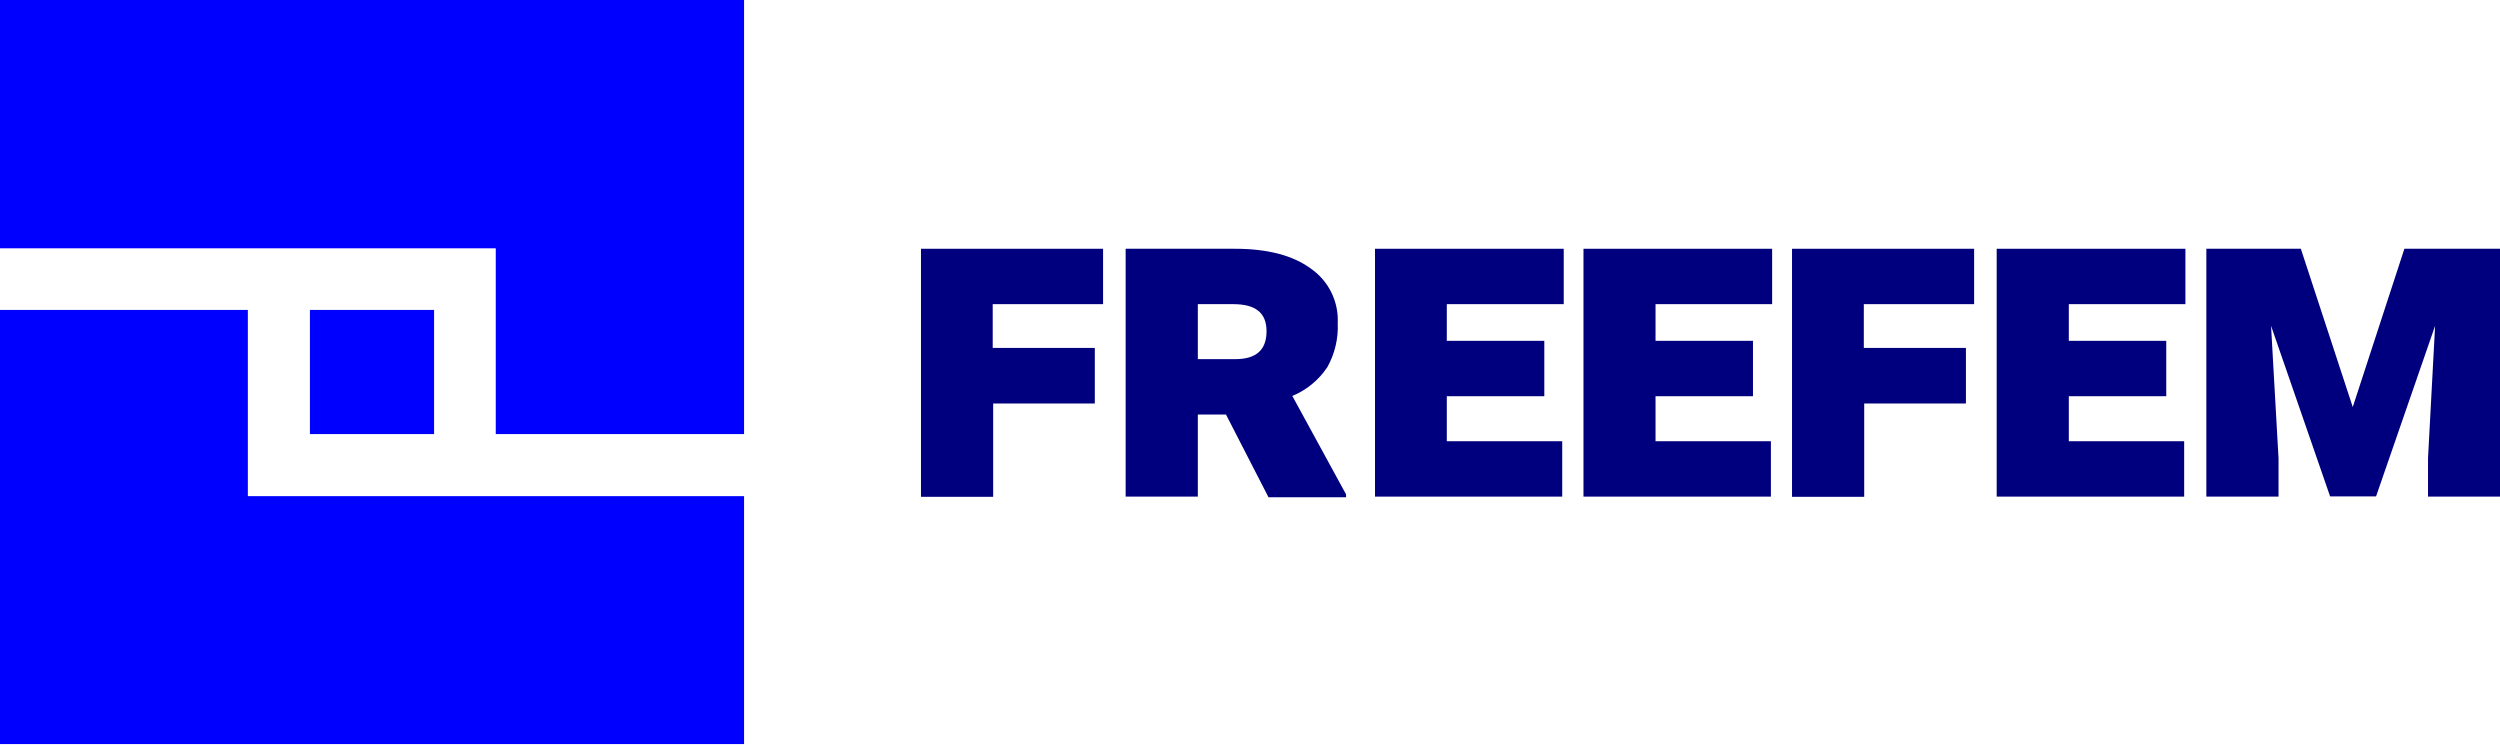
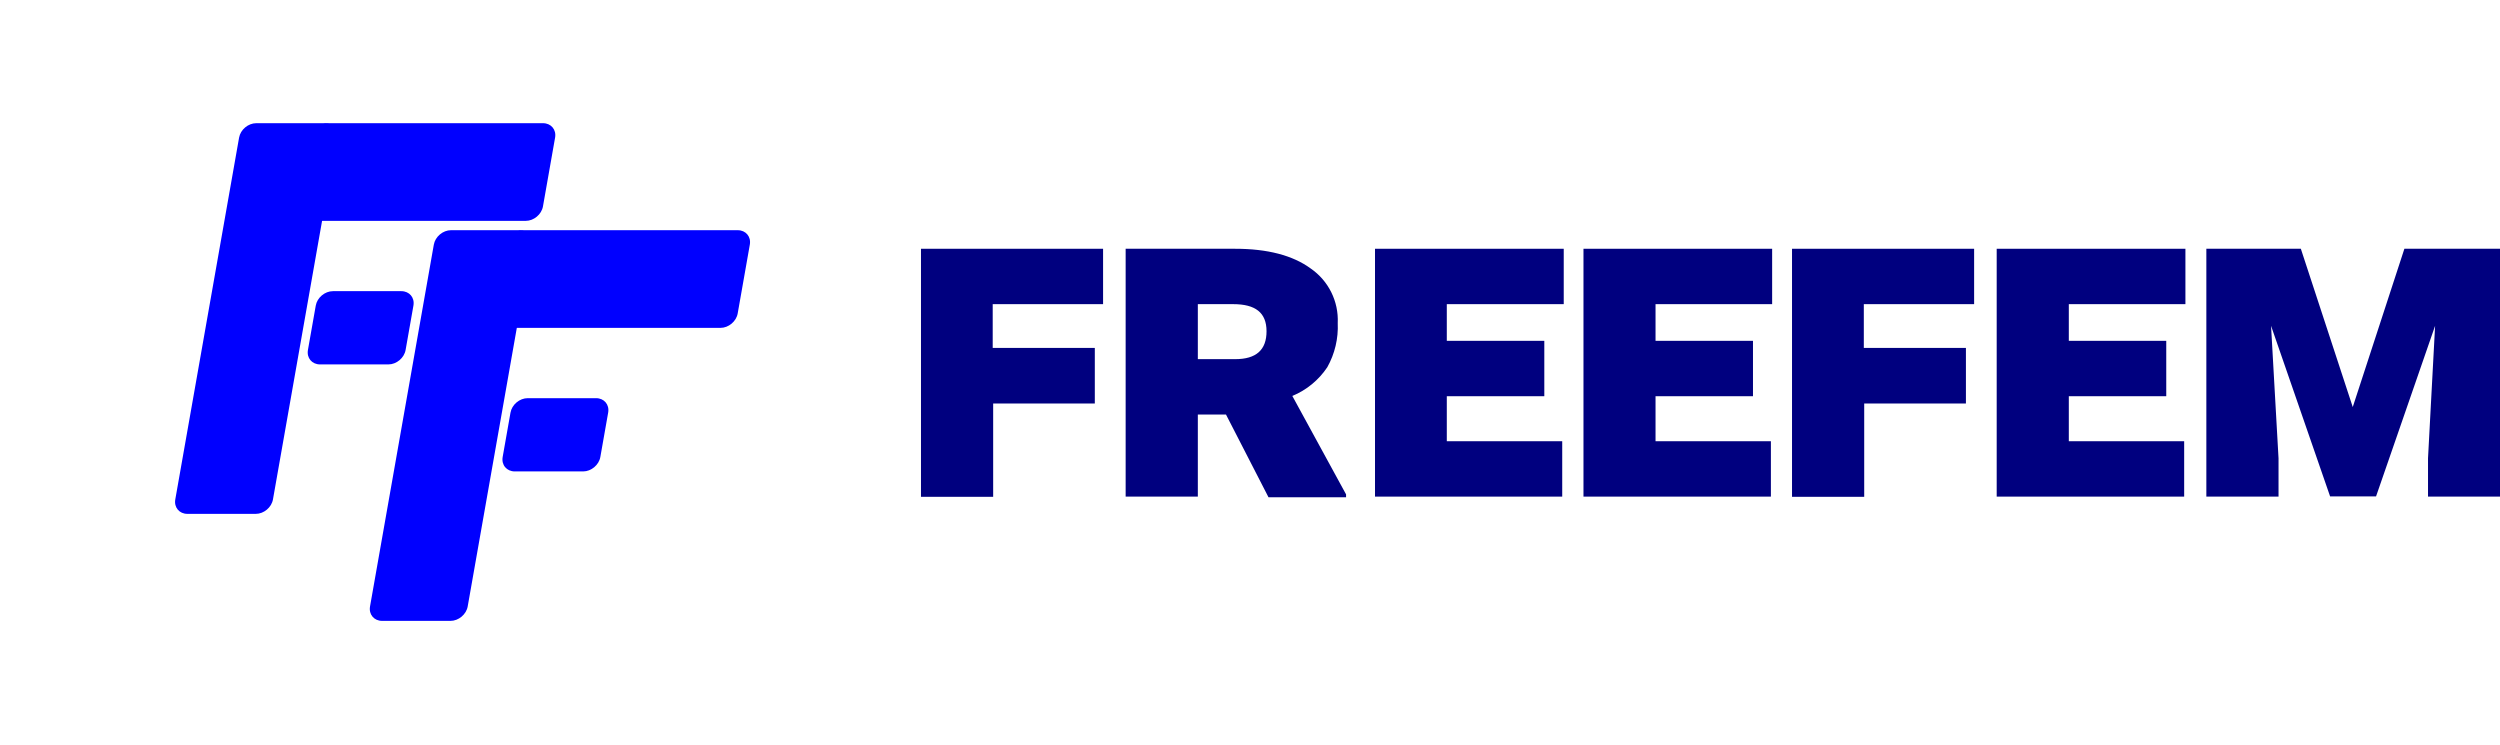
- <svg xmlns="http://www.w3.org/2000/svg" id="Calque_1" data-name="Calque 1" viewBox="0 0 380.98 113.39">
-   <defs>
-     <style>.cls-1{fill:blue;}.cls-2{fill:#00007f;}</style>
+ <svg xmlns="http://www.w3.org/2000/svg" id="Calque_1" data-name="Calque 1" viewBox="0 0 380.98 113.39" version="1.1">
+   <defs id="defs4">
+     <style id="style2">.cls-1{fill:blue;}.cls-2{fill:#00007f;}</style>
  </defs>
-   <polygon class="cls-1" points="37.77 75.61 37.77 47.23 0 47.23 0 75.61 0 80.31 0 113.39 113.39 113.39 113.39 75.61 37.77 75.61" />
-   <rect id="SVGID" class="cls-1" x="47.23" y="47.23" width="18.92" height="18.92" />
-   <polygon class="cls-1" points="0 0 0 37.84 75.55 37.84 75.55 66.15 113.39 66.15 113.39 37.84 113.39 33.08 113.39 0 0 0" />
-   <path class="cls-2" d="M397.36,291H381.81v14.22h-11V267.42h27.75v8.44H381.74v6.67H397.3V291Z" transform="translate(-230.46 -229.51)" />
-   <path class="cls-2" d="M417.29,292.68H413v12.51H402V267.42h16.7c4.89,0,8.76,1,11.49,3a9.55,9.55,0,0,1,4.13,8.32,12.59,12.59,0,0,1-1.59,6.73,11.85,11.85,0,0,1-5.33,4.38l8.19,15v.44H423.77ZM413,284.24h5.71c3.18,0,4.76-1.4,4.76-4.25s-1.71-4.13-5.08-4.13H413Z" transform="translate(-230.46 -229.51)" />
-   <path class="cls-2" d="M465.8,289.89H450.94v6.86h17.59v8.44H440V267.42h28.76v8.44H450.94v5.59H465.8Z" transform="translate(-230.46 -229.51)" />
-   <path class="cls-2" d="M497.6,289.89H482.75v6.86h17.58v8.44H471.77V267.42h28.75v8.44H482.75v5.59H497.6Z" transform="translate(-230.46 -229.51)" />
-   <path class="cls-2" d="M530.11,291H514.55v14.22h-11V267.42h27.75v8.44H514.49v6.67h15.56V291Z" transform="translate(-230.46 -229.51)" />
-   <path class="cls-2" d="M560.58,289.89H545.73v6.86h17.58v8.44H534.74V267.42H563.5v8.44H545.73v5.59h14.85Z" transform="translate(-230.46 -229.51)" />
-   <path class="cls-2" d="M581.09,267.42,589,291.54l7.87-24.12h14.6v37.77h-11v-5.84l1.08-20.19-9,26h-7l-9-26,1.14,20.19v5.84h-11V267.42Z" transform="translate(-230.46 -229.51)" />
+   <path class="cls-2" d="M397.36,291H381.81v14.22h-11V267.42h27.75v8.44H381.74v6.67H397.3V291Z" transform="translate(-230.46 -229.51)" id="path13" />
+   <path class="cls-2" d="M417.29,292.68H413v12.51H402V267.42h16.7c4.89,0,8.76,1,11.49,3a9.55,9.55,0,0,1,4.13,8.32,12.59,12.59,0,0,1-1.59,6.73,11.85,11.85,0,0,1-5.33,4.38l8.19,15v.44H423.77ZM413,284.24h5.71c3.18,0,4.76-1.4,4.76-4.25s-1.71-4.13-5.08-4.13H413Z" transform="translate(-230.46 -229.51)" id="path15" />
+   <path class="cls-2" d="M465.8,289.89H450.94v6.86h17.59v8.44H440V267.42h28.76v8.44H450.94v5.59H465.8Z" transform="translate(-230.46 -229.51)" id="path17" />
+   <path class="cls-2" d="M497.6,289.89H482.75v6.86h17.58v8.44H471.77V267.42h28.75v8.44H482.75v5.59H497.6Z" transform="translate(-230.46 -229.51)" id="path19" />
+   <path class="cls-2" d="M530.11,291H514.55v14.22h-11V267.42h27.75v8.44H514.49v6.67h15.56V291Z" transform="translate(-230.46 -229.51)" id="path21" />
+   <path class="cls-2" d="M560.58,289.89H545.73v6.86h17.58v8.44H534.74V267.42H563.5v8.44H545.73v5.59h14.85Z" transform="translate(-230.46 -229.51)" id="path23" />
+   <path class="cls-2" d="M581.09,267.42,589,291.54l7.87-24.12h14.6v37.77h-11v-5.84l1.08-20.19-9,26h-7l-9-26,1.14,20.19v5.84h-11V267.42Z" transform="translate(-230.46 -229.51)" id="path25" />
+   <g id="g833" transform="matrix(0.6999662,0,0,0.6999662,24.36493,-106.3971)">
+     <rect transform="matrix(1,0,-0.1736482,0.9848077,0,0)" rx="3.19" y="181.582" x="49.329" height="86.368" width="21.264" id="rect1411" style="fill:#0000ff;fill-opacity:1;stroke:none;stroke-width:0.85;stroke-linecap:round;stroke-linejoin:round;stroke-miterlimit:4;stroke-dasharray:none;stroke-dashoffset:0;stroke-opacity:1" />
+     <rect transform="matrix(1,0,-0.1736482,0.9848077,0,0)" rx="3.19" y="181.582" x="64.967" height="21.592" width="53.16" id="rect1413" style="fill:#0000ff;fill-opacity:1;stroke:none;stroke-width:0.85;stroke-linecap:round;stroke-linejoin:round;stroke-miterlimit:4;stroke-dasharray:none;stroke-dashoffset:0;stroke-opacity:1" />
+     <rect transform="matrix(1,0,-0.1736482,0.9848077,0,0)" rx="3.19" y="218.716" x="72.47" height="16.194" width="21.264" id="rect1415" style="fill:#0000ff;fill-opacity:1;stroke:none;stroke-width:0.85;stroke-linecap:round;stroke-linejoin:round;stroke-miterlimit:4;stroke-dasharray:none;stroke-dashoffset:0;stroke-opacity:1" />
+     <rect transform="matrix(1,0,-0.1736482,0.9848077,0,0)" rx="3.19" y="205.239" x="95.834" height="86.368" width="21.264" id="rect1411-6" style="fill:#0000ff;fill-opacity:1;stroke:none;stroke-width:0.85;stroke-linecap:round;stroke-linejoin:round;stroke-miterlimit:4;stroke-dasharray:none;stroke-dashoffset:0;stroke-opacity:1" />
+     <rect transform="matrix(1,0,-0.1736482,0.9848077,0,0)" rx="3.19" y="205.239" x="111.472" height="21.592" width="53.16" id="rect1413-7" style="fill:#0000ff;fill-opacity:1;stroke:none;stroke-width:0.85;stroke-linecap:round;stroke-linejoin:round;stroke-miterlimit:4;stroke-dasharray:none;stroke-dashoffset:0;stroke-opacity:1" />
+     <rect transform="matrix(1,0,-0.1736482,0.9848077,0,0)" rx="3.19" y="242.373" x="118.975" height="16.194" width="21.264" id="rect1415-5" style="fill:#0000ff;fill-opacity:1;stroke:none;stroke-width:0.85;stroke-linecap:round;stroke-linejoin:round;stroke-miterlimit:4;stroke-dasharray:none;stroke-dashoffset:0;stroke-opacity:1" />
+   </g>
</svg>
